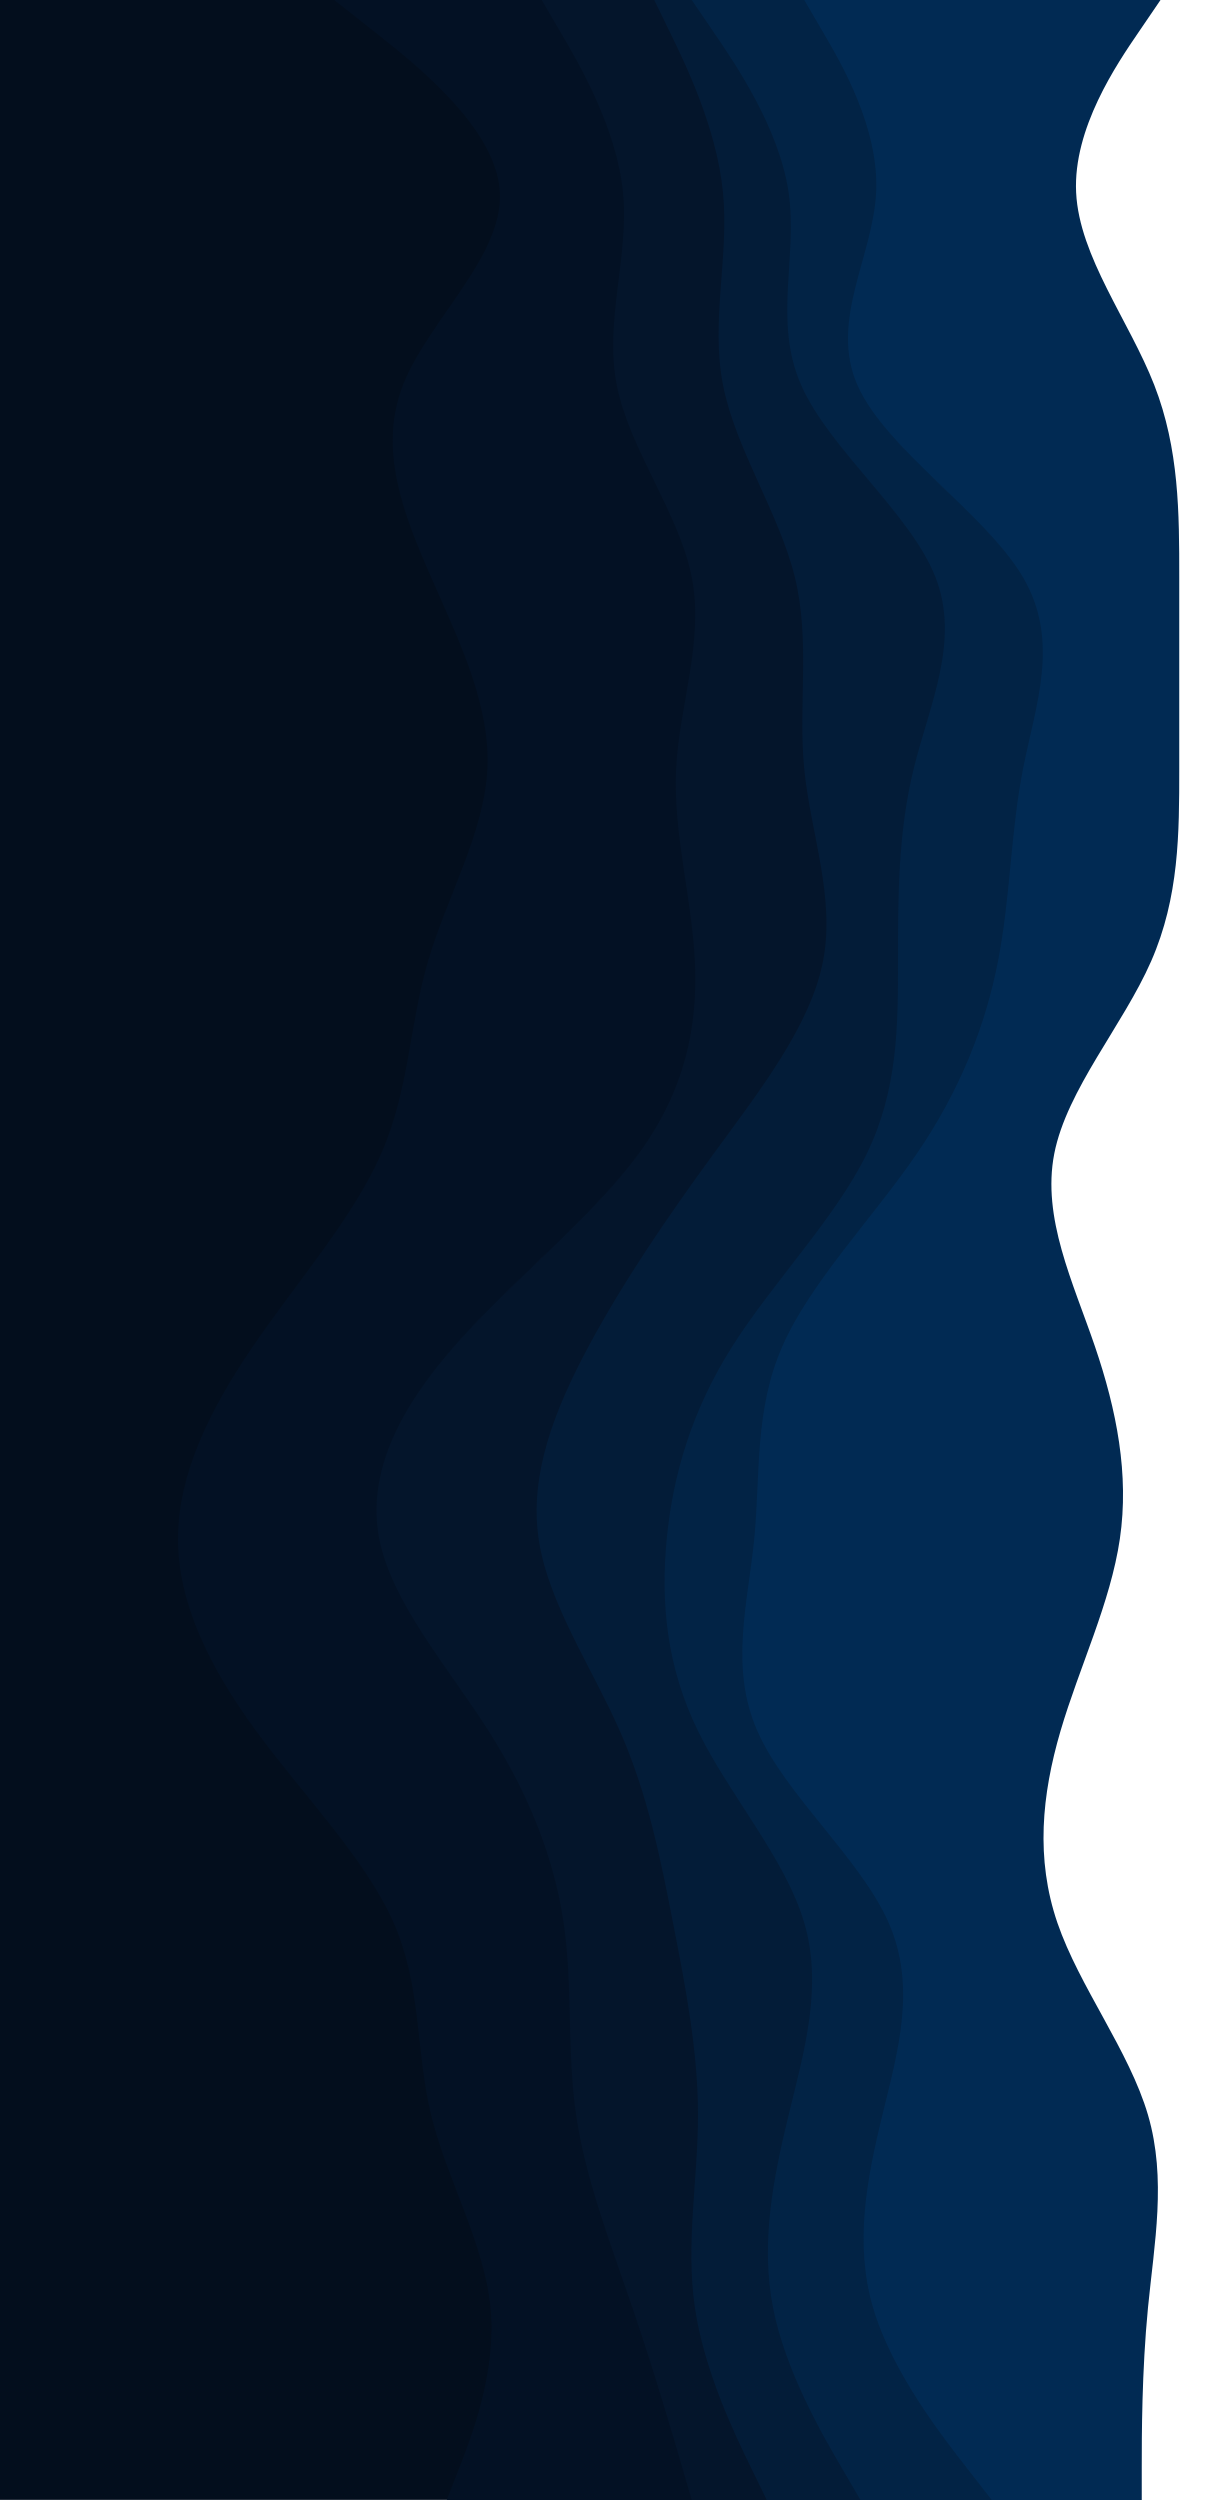
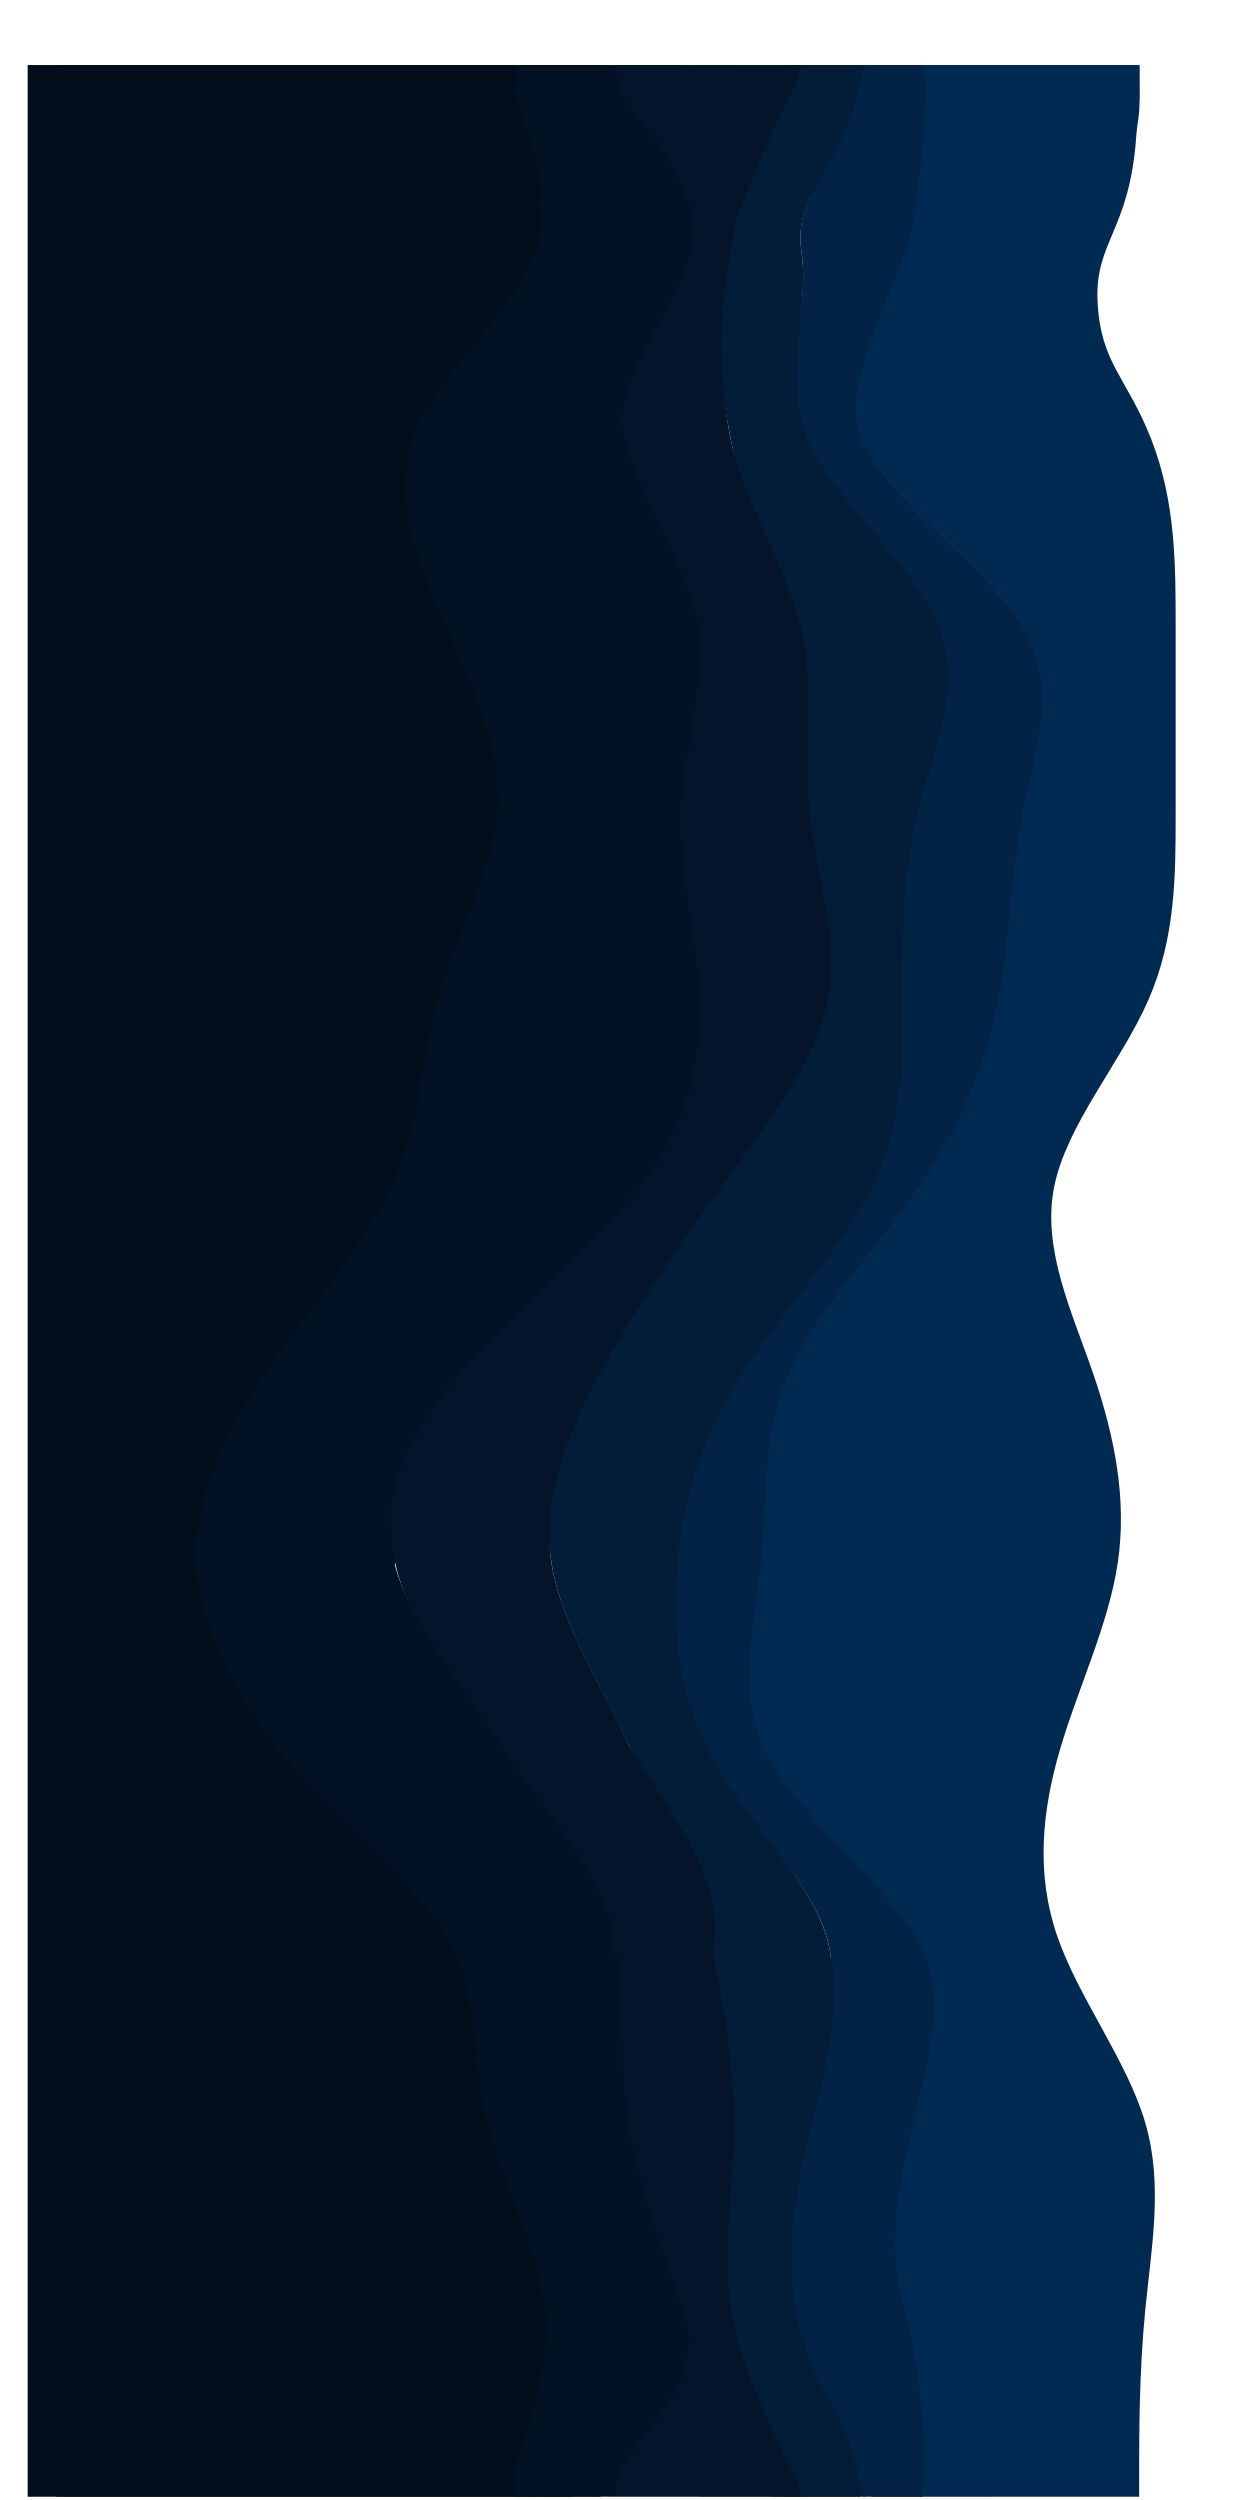
- <svg xmlns="http://www.w3.org/2000/svg" version="1.1" id="visual" x="0px" y="0px" viewBox="0 0 974.8 2000" style="enable-background:new 0 0 974.8 2000;" xml:space="preserve">
-   <style type="text/css">
- 	.st0{fill:#030E1D;}
- 	.st1{fill:#012A53;}
- 	.st2{fill:#022345;}
- 	.st3{fill:#031C38;}
- 	.st4{fill:#04152B;}
- 	.st5{fill:#031124;}
- </style>
-   <path class="st0" d="M0,2000v-25.7c0-25.6,0-77,0-128.3s0-102.7,0-154s0-102.7,0-153.8c0-51.2,0-102.2,0-153.4  c0-51.1,0-102.5,0-153.8s0-102.7,0-154s0-102.7,0-154s0-102.7,0-154s0-102.7,0-153.8C0,564,0,513,0,461.8C0,410.7,0,359.3,0,308  s0-102.7,0-154S0,51.3,0,25.7V0h465l10,25.7c10,25.6,30,77-15,128.3s17.1,138.1-37.9,189.4s52.6,53.9,57.6,105  c5,51.2-83,138.5-30.5,189.7c52.5,51.1-34.2,79.5-16.7,130.8s-42.5,102.7-80,154s-52.5,102.7-50,154s22.5,102.7,0,154  s1.9,115.1,4.4,166.2c2.5,51.2-16.9,89.8,20.6,141c37.5,51.1,99.2,109.2,74.2,160.5s11.2,101.2,23.7,152.5s-55.5,97.5-15.5,123.1  l40,25.7H0V2000z" />
-   <path class="st1" d="M792.4,2000l-20-25.7c-20-25.6-60-77-75-128.3s-5-102.7,7.5-154s27.5-102.7,5-153.8  c-22.5-51.2-82.5-102.2-105-153.4c-22.5-51.1-7.5-102.5-2.5-153.8s0-102.7,22.5-154s72.5-102.7,107.5-154s55-102.7,65-154  s10-102.7,20-153.8c10-51.2,30-102.2,0-153.4c-30-51.1-110-102.5-132.5-153.8s12.5-102.7,15-154S672.4,51.3,657.4,25.7L642.4,0h286  l-17.5,25.7c-17.5,25.6-52.5,77-50,128.3s42.5,102.7,62.5,154s20,102.7,20,153.8c0,51.2,0,102.2,0,153.4c0,51.1,0,102.5-22.5,153.8  s-67.5,102.7-77.5,154s15,102.7,32.5,154s27.5,102.7,20,154s-32.5,102.7-47.5,153.8c-15,51.2-20,102.2-2.5,153.4  c17.5,51.1,57.5,102.5,72.5,153.8s5,102.7,0,154s-5,102.7-5,128.3v25.7L792.4,2000L792.4,2000z" />
-   <path class="st2" d="M687.4,2000l-15-25.7c-15-25.6-45-77-55-128.3s0-102.7,12.5-154s27.5-102.7,12.5-153.8  c-15-51.2-60-102.2-85-153.4c-25-51.1-30-102.5-25-153.8s20-102.7,52.5-154s82.5-102.7,107.5-154s25-102.7,25-154  s0-102.7,12.5-153.8c12.5-51.2,37.5-102.2,17.5-153.4c-20-51.1-85-102.5-107.5-153.8s-2.5-102.7-10-154s-42.5-102.7-60-128.3  L552.4,0h91l15,25.7c15,25.6,45,77,42.5,128.3s-37.5,102.7-15,154s102.5,102.7,132.5,153.8c30,51.2,10,102.2,0,153.4  c-10,51.1-10,102.5-20,153.8s-30,102.7-65,154s-85,102.7-107.5,154s-17.5,102.7-22.5,154s-20,102.7,2.5,153.8  c22.5,51.2,82.5,102.2,105,153.4c22.5,51.1,7.5,102.5-5,153.8s-22.5,102.7-7.5,154s55,102.7,75,128.3l20,25.7L687.4,2000L687.4,2000  z" />
-   <path class="st3" d="M612.4,2000l-12.5-25.7c-12.5-25.6-37.5-77-45-128.3s2.5-102.7,2.5-154s-10-102.7-20-153.8  c-10-51.2-20-102.2-42.5-153.4c-22.5-51.1-57.5-102.5-65-153.8s12.5-102.7,40-154s62.5-102.7,100-154s77.5-102.7,87.5-154  s-10-102.7-15-153.8c-5-51.2,5-102.2-7.5-153.4c-12.5-51.1-47.5-102.5-57.5-153.8s5-102.7,0-154s-30-102.7-42.5-128.3L522.4,0h31  l17.5,25.7c17.5,25.6,52.5,77,60,128.3s-12.5,102.7,10,154s87.5,102.7,107.5,153.8c20,51.2-5,102.2-17.5,153.4  c-12.5,51.1-12.5,102.5-12.5,153.8s0,102.7-25,154s-75,102.7-107.5,154s-47.5,102.7-52.5,154s0,102.7,25,153.8  c25,51.2,70,102.2,85,153.4c15,51.1,0,102.5-12.5,153.8s-22.5,102.7-12.5,154s40,102.7,55,128.3l15,25.7L612.4,2000L612.4,2000z" />
-   <path class="st4" d="M552.4,2000l-7.5-25.7c-7.5-25.6-22.5-77-40-128.3s-37.5-102.7-45-154s-2.5-102.7-10-153.8  c-7.5-51.2-27.5-102.2-60-153.4c-32.5-51.1-77.5-102.5-87.5-153.8s15-102.7,60-154s110-102.7,147.5-154s47.5-102.7,45-154  s-17.5-102.7-15-153.8c2.5-51.2,22.5-102.2,12.5-153.4c-10-51.1-50-102.5-60-153.8s10-102.7,5-154s-35-102.7-50-128.3L432.4,0h91  l12.5,25.7c12.5,25.6,37.5,77,42.5,128.3s-10,102.7,0,154s45,102.7,57.5,153.8c12.5,51.2,2.5,102.2,7.5,153.4  c5,51.1,25,102.5,15,153.8s-50,102.7-87.5,154s-72.5,102.7-100,154s-47.5,102.7-40,154s42.5,102.7,65,153.8  c22.5,51.2,32.5,102.2,42.5,153.4c10,51.1,20,102.5,20,153.8s-10,102.7-2.5,154s32.5,102.7,45,128.3l12.5,25.7L552.4,2000  L552.4,2000z" />
-   <path class="st5" d="M357.4,2000l10-25.7c10-25.6,30-77,25-128.3s-35-102.7-47.5-154s-7.5-102.7-30-153.8  c-22.5-51.2-72.5-102.2-110-153.4c-37.5-51.1-62.5-102.5-62.5-153.8s25-102.7,60-154s80-102.7,102.5-154s22.5-102.7,37.5-154  s45-102.7,47.5-153.8c2.5-51.2-22.5-102.2-45-153.4c-22.5-51.1-42.5-102.5-22.5-153.8s80-102.7,77.5-154s-67.5-102.7-100-128.3  L267.4,0h166l15,25.7c15,25.6,45,77,50,128.3s-15,102.7-5,154s50,102.7,60,153.8c10,51.2-10,102.2-12.5,153.4  c-2.5,51.1,12.5,102.5,15,153.8s-7.5,102.7-45,154s-102.5,102.7-147.5,154s-70,102.7-60,154s55,102.7,87.5,153.8  c32.5,51.2,52.5,102.2,60,153.4c7.5,51.1,2.5,102.5,10,153.8s27.5,102.7,45,154s32.5,102.7,40,128.3l7.5,25.7L357.4,2000L357.4,2000  z" />
+ <svg xmlns="http://www.w3.org/2000/svg" id="visual" viewBox="0 0 1014.57 2055.58">
+   <defs>
+     <style>
+       .cls-1 {
+         fill: none;
+       }
+ 
+       .cls-2 {
+         clip-path: url(#clippath);
+       }
+ 
+       .cls-3 {
+         fill: #031c38;
+       }
+ 
+       .cls-4 {
+         fill: #030e1d;
+       }
+ 
+       .cls-5 {
+         fill: #031124;
+       }
+ 
+       .cls-6 {
+         fill: #022345;
+       }
+ 
+       .cls-7 {
+         fill: #012a53;
+       }
+ 
+       .cls-8 {
+         fill: #04152b;
+       }
+ 
+       .cls-9 {
+         clip-path: url(#clippath-1);
+       }
+ 
+       .cls-10 {
+         clip-path: url(#clippath-3);
+       }
+ 
+       .cls-11 {
+         clip-path: url(#clippath-2);
+       }
+     </style>
+     <clipPath id="clippath">
+       <rect class="cls-1" x="22.76" y="53.57" width="965.59" height="1999.31" />
+     </clipPath>
+     <clipPath id="clippath-1">
+       <rect class="cls-1" x="46.58" y="1609.49" width="967.65" height="443.4" transform="translate(1060.81 3662.37) rotate(-180)" />
+     </clipPath>
+     <clipPath id="clippath-2">
+       <rect class="cls-1" width="974.54" height="161.05" />
+     </clipPath>
+     <clipPath id="clippath-3">
+       <rect class="cls-1" x="46.92" y="53.33" width="967.65" height="443.4" transform="translate(1061.48 550.05) rotate(180)" />
+     </clipPath>
+   </defs>
+   <g class="cls-2">
+     <path class="cls-4" d="M22.76,2053.27v.1s0-25.7,0-25.7c0-25.6,0-77,0-128.3,0-51.3,0-102.7,0-154,0-51.3,0-102.7,0-153.8,0-51.2,0-102.2,0-153.4,0-51.1,0-102.5,0-153.8s0-102.7,0-154,0-102.7,0-154,0-102.7,0-154,0-102.7,0-153.8v-153.4c0-51.1,0-102.5,0-153.8s0-102.7,0-154,0-102.7,0-128.3v-25.7H487.76s10,25.7,10,25.7c10,25.6,30,77-15,128.3-45,51.3,17.1,138.1-37.9,189.4s52.6,53.9,57.6,105c5,51.2-83,138.5-30.5,189.7,52.5,51.1-34.2,79.5-16.7,130.8,17.5,51.3-42.5,102.7-80,154-37.5,51.3-52.5,102.7-50,154,2.5,51.3,22.5,102.7,0,154-22.5,51.3,1.9,115.1,4.4,166.2,2.5,51.2,4.93,74.82,42.43,126.02,37.5,51.1,77.37,124.18,52.37,175.48-25,51.3,11.2,101.2,23.7,152.5,12.5,51.3-55.5,97.5-15.5,123.1l40,25.7H22.76s0,0,0,0Z" />
+     <path class="cls-7" d="M815.68,2053.37l-20-25.7c-20-25.6-60-77-75-128.3-15-51.3-5-102.7,7.5-154,12.5-51.3,27.5-102.7,5-153.8-22.5-51.2-82.5-102.2-105-153.4-22.5-51.1-7.5-102.5-2.5-153.8,5-51.3,0-102.7,22.5-154,22.5-51.3,72.5-102.7,107.5-154,35-51.3,55-102.7,65-154s10-102.7,20-153.8c10-51.2,30-102.2,0-153.4-30-51.1-110-102.5-132.5-153.8-22.5-51.3,12.5-102.7,15-154,1.28-26.23,1.64-41.34,2.2-54.21,1.02-23.37,7-46.25,17.52-67.14l16.22-32.45h177.55s.23,31.15,.23,31.15c.03,4.62-.34,9.24-1.05,13.8-.79,5.05-1.33,9.6-1.58,13.31-5.31,77.9-34.22,86.69-31.82,136.07,2.5,51.3,24.21,62.17,44.21,113.47,20,51.3,20,102.7,20,153.8,0,51.2,0,102.2,0,153.4,0,51.1,0,102.5-22.5,153.8-22.5,51.3-67.5,102.7-77.5,154-10,51.3,15,102.7,32.5,154s27.5,102.7,20,154c-7.5,51.3-32.5,102.7-47.5,153.8-15,51.2-20,102.2-2.5,153.4,17.5,51.1,57.5,102.5,72.5,153.8,15,51.3,5,102.7,0,154-5,51.3-5,102.7-5,128.3v25.7h-121Z" />
+     <path class="cls-6" d="M710.16,2053.37l-15-25.7c-15-25.6-45-77-55-128.3-10-51.3,0-102.7,12.5-154,12.5-51.3,42.08-101.52,27.08-152.62-15-51.2-74.58-103.38-99.58-154.58-25-51.1-30-102.5-25-153.8,5-51.3,20-102.7,52.5-154,32.5-51.3,82.5-102.7,107.5-154,25-51.3,25-102.7,25-154s0-102.7,12.5-153.8c12.5-51.2,37.5-102.2,17.5-153.4-20-51.1-85-102.5-107.5-153.8-22.5-51.3,3.79-103.29-3.71-154.59s35.36-64.15,33.89-115.09l9.94-38.12h56.35s-16.22,32.45-16.22,32.45c-20.95,66.03,12.85,31.44,10.35,82.74s-67.09,141.31-44.59,192.62,102.5,102.7,132.5,153.8c30,51.2,10,102.2,0,153.4-10,51.1-10,102.5-20,153.8-10,51.3-30,102.7-65,154-35,51.3-85,102.7-107.5,154-22.5,51.3-17.5,102.7-22.5,154s-20,102.7,2.5,153.8c22.5,51.2,111.26,120.11,133.76,171.31,22.5,51.1-21.26,84.59-33.76,135.89-12.5,51.3-22.5,102.7-7.5,154,15,51.3,55,102.7,75,128.3l20,25.7h-106Z" />
+     <path class="cls-3" d="M635.92,2053.58l-12.5-25.7c-12.5-25.6-37.5-77-45-128.3-7.5-51.3,2.5-102.7,2.5-154,0-51.3,12.67-103.11,2.67-154.21-10-51.2-42.67-101.79-65.17-152.99-22.5-51.1-57.5-102.5-65-153.8-7.5-51.3-16.35-90.84,11.15-142.14s76.98-117.72,114.48-169.02,62.92-98.45,72.92-149.75,2.14-102.17-2.86-153.27c-5-51.2,.12-99.21-12.38-150.41-12.5-51.1-25.81-107.12-35.81-158.42-10-51.3-9.59-65.82-10.34-160.36-.41-51.54,50.47-120.4,56.22-147.44l11.71-.2,44.37-.06-9.27,38.39c3.52,47.12-42.15,63.59-34.65,114.89,7.5,51.3-17.03,103.49,5.47,154.79s87.5,102.7,107.5,153.8c20,51.2-5,102.2-17.5,153.4-12.5,51.1-12.5,102.5-12.5,153.8s0,102.7-25,154-75,102.7-107.5,154c-32.5,51.3-47.5,102.7-52.5,154-5,51.3,0,102.7,25,153.8,25,51.2,82.84,103.38,97.84,154.58,15,51.1-12.84,101.32-25.34,152.62-12.5,51.3-22.5,102.7-12.5,154,10,51.3,40,102.7,55,128.3l15,25.7h-76Z" />
+     <path class="cls-8" d="M574.68,2052.59l-7.5-25.7c-7.5-25.6-22.5-77-40-128.3s-37.5-102.7-45-154-2.5-102.7-10-153.8c-7.5-51.2-27.5-102.2-60-153.4-32.5-51.1-77.5-102.5-87.5-153.8-10-51.3-1.05-137.38,43.95-188.68,45-51.3,104.8-99.65,142.3-150.95,37.5-51.3,34.62-57.61,32.12-108.91-2.5-51.3-11.42-120.62-8.92-171.72,2.5-51.2,29.3-92.13,19.3-143.33-10-51.1-49.63-112.11-59.63-163.41s77.72-121.47,72.72-172.77c-4.17-42.75-7.98-44.14-26.99-68.13-14.14-17.84-36.55-41.92-34.77-54.38l.39-7.73,152.83,.34-1.43,17.61c-51.5,131.84-41.59,57.62-55.86,135.07-9.34,50.69-10,102.7,0,154,10,51.3,45,102.7,57.5,153.8,12.5,51.2,2.5,102.2,7.5,153.4,5,51.1,25,102.5,15,153.8-10,51.3-50,102.7-87.5,154-37.5,51.3-72.5,102.7-100,154s-47.5,102.7-40,154c7.5,51.3,42.5,102.7,65,153.8,28.94,46.93,75.26,103.67,69.17,157.34-.88,7.79-.98,15.66,0,23.44,5.65,44.8-6.68,79.4-6.68,126.42,0,51.3-10,102.7-2.5,154,7.5,51.3,32.5,102.7,45,128.3l12.5,25.7h-61Z" />
+     <path class="cls-5" d="M376.7,2047.28l10-25.7c10-25.6,30-77,25-128.3-5-51.3-35-102.7-47.5-154-12.5-51.3,33.06-82.83,10.56-133.93-22.5-51.2-113.06-122.07-150.56-173.27-37.5-51.1-62.5-102.5-62.5-153.8s25-102.7,60-154,80-102.7,102.5-154c22.5-51.3,22.5-102.7,37.5-154,15-51.3,45-102.7,47.5-153.8,2.5-51.2-22.5-102.2-45-153.4-22.5-51.1-42.5-102.5-22.5-153.8s102.05-117.53,104.15-168.85c2.65-64.69-42.28-75.62-48.72-133.59h0l67.35,.74c7.66,.03,32.07-.02,37.82,0l-1.36,10.23c.23,1.93,3.48,17.74,4.41,19.45,14.66,26.86,50.36,34.18,63.62,96.08,10.8,50.4-66.27,124.65-56.27,175.95,10,51.3,50,102.7,60,153.8,10,51.2-10,102.2-12.5,153.4-2.5,51.1,12.5,102.5,15,153.8s-7.5,102.7-45,154c-37.5,51.3-102.5,102.7-147.5,154-45,51.3-70,102.7-60,154,10,51.3,55,102.7,87.5,153.8,32.5,51.2,86.59,108.57,94.09,159.77,7.5,51.1-31.59,96.13-24.09,147.43,7.5,51.3,27.5,102.7,45,154,17.5,51.3,32.5,102.7,40,128.3l1.82,6.25c2.84,9.73-4.46,19.45-14.59,19.45h-175.73Z" />
+     <g class="cls-9">
+       <path class="cls-4" d="M45.12,2053.3v.1s0-25.7,0-25.7c0-25.6,0-77,0-128.3s0-102.7,0-154c0-51.3,0-102.7,0-153.8,0-51.2,0-102.2,0-153.4,0-51.1,0-102.5,0-153.8,0-51.3,0-102.7,0-154,0-51.3,0-102.7,0-154,0-51.3,0-102.7,0-154,0-51.3,0-102.7,0-153.8,0-51.2,0-102.2,0-153.4,0-51.1,0-102.5,0-153.8s0-102.7,0-154c0-51.3,0-102.7,0-128.3v-25.7H510.12s10,25.7,10,25.7c10,25.6,30,77-15,128.3-45,51.3,17.1,138.1-37.9,189.4-55,51.3,52.6,53.9,57.6,105,5,51.2-83,138.5-30.5,189.7,52.5,51.1-34.2,79.5-16.7,130.8s-42.5,102.7-80,154c-37.5,51.3-52.5,102.7-50,154s22.5,102.7,0,154,1.9,115.1,4.4,166.2c2.5,51.2-16.9,89.8,20.6,141,37.5,51.1,99.2,109.2,74.2,160.5-25,51.3,11.2,101.2,23.7,152.5s-55.5,97.5-15.5,123.1l40,25.7H45.12s0,0,0,0Z" />
+       <path class="cls-7" d="M728.84,2052.28l-9.95-33.1c-20-25.6,8.87-69.79-6.13-121.09s-5-102.7,7.5-154,27.5-102.7,5-153.8c-22.5-51.2-82.5-102.2-105-153.4-22.5-51.1-7.5-102.5-2.5-153.8,5-51.3,0-102.7,22.5-154,22.5-51.3,72.5-102.7,107.5-154s55-102.7,65-154c10-51.3,10-102.7,20-153.8,10-51.2,30-102.2,0-153.4-30-51.1-110-102.5-132.5-153.8-22.5-51.3,12.5-102.7,15-154s-27.5-102.7-42.5-128.3l-15-25.7h286s-17.5,25.7-17.5,25.7c-17.5,25.6-52.5,77-50,128.3,2.5,51.3,42.5,102.7,62.5,154,20,51.3,20,102.7,20,153.8,0,51.2,0,102.2,0,153.4,0,51.1,0,102.5-22.5,153.8-22.5,51.3-67.5,102.7-77.5,154s15,102.7,32.5,154c17.5,51.3,27.5,102.7,20,154-7.5,51.3-32.5,102.7-47.5,153.8-15,51.2-20,102.2-2.5,153.4,17.5,51.1,57.5,102.5,72.5,153.8s5,102.7,0,154c-5,51.3-15.01,105.36-15.01,130.96l-.32,23.04-189.58,.19h0Z" />
+       <path class="cls-6" d="M716.66,2053.29h0c.55-16.36-3.39-32.55-11.35-46.86-15.45-27.8-35.07-67.45-42.79-107.03-10-51.3,0-102.7,12.5-154,12.5-51.3,27.5-102.7,12.5-153.8-15-51.2-60-102.2-85-153.4-25-51.1-30-102.5-25-153.8,5-51.3,20-102.7,52.5-154,32.5-51.3,82.5-102.7,107.5-154s25-102.7,25-154c0-51.3,0-102.7,12.5-153.8,12.5-51.2,37.5-102.2,17.5-153.4-20-51.1-85-102.5-107.5-153.8s-2.5-102.7-10-154-42.5-102.7-60-128.3l-17.5-25.7h91s15,25.7,15,25.7c15,25.6,45,77,42.5,128.3s-37.5,102.7-15,154c22.5,51.3,102.5,102.7,132.5,153.8,30,51.2,10,102.2,0,153.4-10,51.1-10,102.5-20,153.8s-30,102.7-65,154-85,102.7-107.5,154c-22.5,51.3-17.5,102.7-22.5,154-5,51.3-20,102.7,2.5,153.8,22.5,51.2,82.5,102.2,105,153.4,22.5,51.1,7.5,102.5-5,153.8-12.5,51.3-22.5,102.7-7.5,154s19.92,134.95,15.09,154.19h0l-41.95-.3h0Z" />
+       <path class="cls-3" d="M648.57,2055.4l-12.5-25.7c-12.5-25.6-37.5-77-45-128.3-7.5-51.3,2.5-102.7,2.5-154,0-51.3-10-102.7-20-153.8-10-51.2-20-102.2-42.5-153.4-22.5-51.1-57.5-102.5-65-153.8s12.5-102.7,40-154c27.5-51.3,62.5-102.7,100-154,37.5-51.3,77.5-102.7,87.5-154,10-51.3-10-102.7-15-153.8-5-51.2,5-102.2-7.5-153.4-12.5-51.1-47.5-102.5-57.5-153.8-10-51.3,5-102.7,0-154s-30-102.7-42.5-128.3l-12.04-24.75c-.21-.44,.11-.95,.59-.95h29.6c.22,0,.42,.11,.54,.29l17.3,25.41c17.5,25.6,52.5,77,60,128.3,7.5,51.3-12.5,102.7,10,154,22.5,51.3,87.5,102.7,107.5,153.8,20,51.2-5,102.2-17.5,153.4-12.5,51.1-12.5,102.5-12.5,153.8s0,102.7-25,154c-25,51.3-75,102.7-107.5,154s-47.5,102.7-52.5,154c-5,51.3,0,102.7,25,153.8,25,51.2,70,102.2,85,153.4,15,51.1,0,102.5-12.5,153.8-12.5,51.3-22.5,102.7-12.5,154,5.66,29.04,15.08,50.2,24.9,67.73,13.71,24.46,23.65,45.52,27.51,73.07,.43,3.1,.38,10.09-.03,13.2h0c.04,.39-.34,0-.74,0h-57.64Z" />
+       <path class="cls-8" d="M505.61,2053.37h0c-7.5-25.6,61.88-102.9,44.38-154.2s-37.5-102.7-45-154c-7.5-51.3-2.5-102.7-10-153.8-7.5-51.2-27.5-102.2-60-153.4-32.5-51.1-77.5-102.5-87.5-153.8-10-51.3,15-102.7,60-154,45-51.3,110-102.7,147.5-154s47.5-102.7,45-154c-2.5-51.3-17.5-102.7-15-153.8,2.5-51.2,22.5-102.2,12.5-153.4-10-51.1-50-102.5-60-153.8-10-51.3,10-102.7,5-154s-35-102.7-50-128.3l-15-25.7h91s12.5,25.7,12.5,25.7c12.5,25.6,37.5,77,42.5,128.3s-10,102.7,0,154,45,102.7,57.5,153.8c12.5,51.2,2.5,102.2,7.5,153.4,5,51.1,25,102.5,15,153.8-10,51.3-50,102.7-87.5,154s-72.5,102.7-100,154c-27.5,51.3-47.5,102.7-40,154,7.5,51.3,42.5,102.7,65,153.8,22.5,51.2,32.5,102.2,42.5,153.4,10,51.1,20,102.5,20,153.8s-10,102.7-2.5,154c7.11,48.64,39.47,110.36,53.46,138.45,1.4,2.82,2.38,5.81,2.91,8.92l1.13,6.63h-123.78s-29.1,.2-29.1,.2Z" />
+       <path class="cls-5" d="M423.86,2052.9l-.2-7.16c-.33-11.8,1.6-23.54,5.65-34.62,10.22-27.92,22.93-70.06,18.83-112.12-5-51.3-35-102.7-47.5-154s-7.5-102.7-30-153.8c-22.5-51.2-72.5-102.2-110-153.4-37.5-51.1-62.5-102.5-62.5-153.8,0-51.3,25-102.7,60-154,35-51.3,80-102.7,102.5-154,22.5-51.3,22.5-102.7,37.5-154,15-51.3,45-102.7,47.5-153.8,2.5-51.2-22.5-102.2-45-153.4-22.5-51.1-42.5-102.5-22.5-153.8s80-102.7,77.5-154-67.5-102.7-100-128.3l-32.5-25.7h166s15,25.7,15,25.7c15,25.6,45,77,50,128.3s-15,102.7-5,154c10,51.3,50,102.7,60,153.8,10,51.2-10,102.2-12.5,153.4-2.5,51.1,12.5,102.5,15,153.8s-7.5,102.7-45,154c-37.5,51.3-102.5,102.7-147.5,154-45,51.3-70,102.7-60,154,10,51.3,55,102.7,87.5,153.8,32.5,51.2,52.5,102.2,60,153.4,7.5,51.1,2.5,102.5,10,153.8,7.5,51.3,27.5,102.7,45,154,15.36,45.04-10.45,76.7-39.99,114.23-7.9,10.04-15.04,21.82-15.38,34.48-.02,.71-.07,1.43-.17,2.13l-.46,3.05-56.16-.24-25.63,.24Z" />
+     </g>
+     <g class="cls-11">
+       <path class="cls-4" d="M23.1,52.94H473s-40,25.7-40,25.7c-40,25.6,28,71.8,15.5,123.1-12.5,51.3-48.7,101.2-23.7,152.5,25,51.3-14.87,124.38-52.37,175.48-37.5,51.2-39.93,74.82-42.43,126.02-2.5,51.1-26.9,114.9-4.4,166.2,22.5,51.3,2.5,102.7,0,154-2.5,51.3,12.5,102.7,50,154,37.5,51.3,97.5,102.7,80,154-17.5,51.3,69.2,79.7,16.7,130.8-52.5,51.2,35.5,138.5,30.5,189.7-5,51.1-112.6,53.7-57.6,105,55,51.3-7.1,138.1,37.9,189.4,45,51.3,25,102.7,15,128.3l-10,25.7H23.1s0-25.7,0-25.7c0-25.6,0-77,0-128.3s0-102.7,0-154,0-102.7,0-153.8v-153.4c0-51.1,0-102.5,0-153.8s0-102.7,0-154,0-102.7,0-154,0-102.7,0-154,0-102.7,0-153.8c0-51.2,0-102.2,0-153.4,0-51.1,0-102.5,0-153.8,0-51.3,0-102.7,0-154,0-51.3,0-102.7,0-128.3v-25.7s0,.1,0,.1h0Z" />
+       <path class="cls-7" d="M816.02,52.84h121s0,25.7,0,25.7c0,25.6-24.13,91.78-19.13,143.08,5,51.3,39.13,87.92,24.13,139.22-15,51.3-55,102.7-72.5,153.8-17.5,51.2-12.5,102.2,2.5,153.4,15,51.1,40,102.5,47.5,153.8,7.5,51.3-2.5,102.7-20,154s-42.5,102.7-32.5,154c10,51.3,55,102.7,77.5,154,22.5,51.3,22.5,102.7,22.5,153.8,0,51.2,0,102.2,0,153.4,0,51.1,0,102.5-20,153.8-20,51.3-41.71,62.17-44.21,113.47-2.41,49.38,26.5,58.16,31.82,136.07,.25,3.72,.79,8.27,1.58,13.31,.72,4.57,1.09,9.18,1.05,13.8l-.23,31.15h-177.55s-16.22-32.45-16.22-32.45c-10.52-20.89-16.5-43.77-17.52-67.14-.56-12.87-.93-27.98-2.2-54.21-2.5-51.3-37.5-102.7-15-154s102.5-102.7,132.5-153.8c30-51.2,10-102.2,0-153.4-10-51.1-10-102.5-20-153.8s-30-102.7-65-154c-35-51.3-85-102.7-107.5-154-22.5-51.3-17.5-102.7-22.5-154-5-51.3-20-102.7,2.5-153.8,22.5-51.2,82.5-102.2,105-153.4,22.5-51.1,7.5-102.5-5-153.8-12.5-51.3-22.5-102.7-7.5-154,15-51.3,55-102.7,75-128.3l20-25.7h0Z" />
+       <path class="cls-6" d="M710.5,52.84h106s-20,25.7-20,25.7c-20,25.6-60,77-75,128.3-15,51.3-5,102.7,7.5,154,12.5,51.3,56.26,84.79,33.76,135.89-22.5,51.2-111.26,120.11-133.76,171.31-22.5,51.1-7.5,102.5-2.5,153.8s0,102.7,22.5,154c22.5,51.3,72.5,102.7,107.5,154,35,51.3,55,102.7,65,154,10,51.3,10,102.7,20,153.8,10,51.2,30,102.2,0,153.4-30,51.1-110,102.5-132.5,153.8s12.5,102.7,15,154-1.71,55.32,19.25,121.35l16.22,32.45h-56.35s-9.94-38.12-9.94-38.12c1.47-50.94-47.69-64.38-40.19-115.68,7.5-51.3-12.5-102.7,10-154,22.5-51.3,87.5-102.7,107.5-153.8,20-51.2-5-102.2-17.5-153.4-12.5-51.1-12.5-102.5-12.5-153.8s0-102.7-25-154-75-102.7-107.5-154c-32.5-51.3-47.5-102.7-52.5-154-5-51.3,0-102.7,25-153.8,25-51.2,84.58-103.38,99.58-154.58,15-51.1-14.58-101.32-27.08-152.62-12.5-51.3-22.5-102.7-12.5-154,10-51.3,40-102.7,55-128.3l15-25.7h0Z" />
+       <path class="cls-3" d="M636.26,52.63h76s-15,25.7-15,25.7c-15,25.6-45,77-55,128.3-10,51.3,0,102.7,12.5,154,12.5,51.3,40.34,101.52,25.34,152.62-15,51.2-72.84,103.38-97.84,154.58-25,51.1-30,102.5-25,153.8,5,51.3,20,102.7,52.5,154,32.5,51.3,82.5,102.7,107.5,154s25,102.7,25,154,0,102.7,12.5,153.8c12.5,51.2,37.5,102.2,17.5,153.4-20,51.1-85,102.5-107.5,153.8-22.5,51.3-2.5,102.7-10,154s42.71,68.56,39.19,115.68l9.27,38.39-44.37-.06-11.71-.2c-5.75-27.04-56.63-95.9-56.22-147.44,.74-94.54,.34-109.06,10.34-160.36s45-102.7,57.5-153.8c12.5-51.2,2.5-102.2,7.5-153.4,5-51.1,25-102.5,15-153.8-10-51.3-64.38-99.54-101.88-150.84-37.5-51.3-86.98-117.72-114.48-169.02s-18.65-90.84-11.15-142.14c7.5-51.3,42.5-102.7,65-153.8,22.5-51.2,55.17-101.79,65.17-152.99,10-51.1-2.67-102.91-2.67-154.21,0-51.3-10-102.7-2.5-154,7.5-51.3,32.5-102.7,45-128.3l12.5-25.7h0Z" />
+       <path class="cls-8" d="M575.02,53.62h61s-12.5,25.7-12.5,25.7c-12.5,25.6-37.5,77-45,128.3-7.5,51.3,2.5,102.7,2.5,154,0,47.03,12.32,81.62,6.68,126.42-.98,7.78-.89,15.65,0,23.44,6.09,53.67-40.23,110.41-69.17,157.34-22.5,51.1-57.5,102.5-65,153.8-7.5,51.3,12.5,102.7,40,154s62.5,102.7,100,154c37.5,51.3,77.5,102.7,87.5,154,10,51.3-10,102.7-15,153.8-5,51.2,5,102.2-7.5,153.4-12.5,51.1-47.5,102.5-57.5,153.8s5,102.7,0,154,57.92,76.18,55.86,135.07l1.43,17.61-152.83,.34-.39-7.73c-1.77-12.46-.71-19.87,1.92-34.27,5.5-30.1,8.86-68.27,13.02-111.02,5-51.3-15-102.7-5-154s50-102.7,60-153.8c10-51.2-10-102.2-12.5-153.4-2.5-51.1,12.5-102.5,15-153.8,2.5-51.3-7.5-102.7-45-154-37.5-51.3-102.5-102.7-147.5-154-45-51.3-70-102.7-60-154,10-51.3,55-102.7,87.5-153.8,32.5-51.2,52.5-102.2,60-153.4,7.5-51.1,2.5-102.5,10-153.8s27.5-102.7,45-154,32.5-102.7,40-128.3l7.5-25.7h0Z" />
+       <path class="cls-5" d="M380.5,52.84h175.73c10.13,0,17.43,9.73,14.59,19.45l-1.82,6.25c-7.5,25.6-22.5,77-40,128.3-17.5,51.3-37.5,102.7-45,154-7.5,51.3,31.59,96.33,24.09,147.43-7.5,51.2-61.59,108.57-94.09,159.77-32.5,51.1-77.5,102.5-87.5,153.8-10,51.3,15,102.7,60,154,45,51.3,110,102.7,147.5,154s47.5,102.7,45,154-17.5,102.7-15,153.8c2.5,51.2,22.5,102.2,12.5,153.4-10,51.1-50,102.5-60,153.8-10,51.3,10,102.7,5,154-4.84,49.69,2.32,91.17-12.34,118.03-.93,1.71-4.18,17.51-4.41,19.45l1.21,16.32c-5.75,.02-29.57-.22-37.24-.18l-68.37-.06h0c6.44-57.98,20.16-102.26,22.66-153.56s-57.5-102.7-77.5-154,0-102.7,22.5-153.8c22.5-51.2,47.5-102.2,45-153.4-2.5-51.1-32.5-102.5-47.5-153.8-15-51.3-15-102.7-37.5-154-22.5-51.3-67.5-102.7-102.5-154s-60-102.7-60-154,25-102.7,62.5-153.8c37.5-51.2,128.06-122.07,150.56-173.27,22.5-51.1-23.06-82.63-10.56-133.93,12.5-51.3,42.5-102.7,47.5-154,5-51.3-15-102.7-25-128.3l-10-25.7h0Z" />
+       <g class="cls-10">
+         <path class="cls-4" d="M45.46,52.91H495.36s-40,25.7-40,25.7c-40,25.6,28,71.8,15.5,123.1s-48.7,101.2-23.7,152.5c25,51.3-36.7,109.4-74.2,160.5-37.5,51.2-18.1,89.8-20.6,141-2.5,51.1-26.9,114.9-4.4,166.2s2.5,102.7,0,154,12.5,102.7,50,154c37.5,51.3,97.5,102.7,80,154s69.2,79.7,16.7,130.8c-52.5,51.2,35.5,138.5,30.5,189.7-5,51.1-112.6,53.7-57.6,105,55,51.3-7.1,138.1,37.9,189.4,45,51.3,25,102.7,15,128.3l-10,25.7H45.46s0-25.7,0-25.7c0-25.6,0-77,0-128.3,0-51.3,0-102.7,0-154s0-102.7,0-153.8c0-51.2,0-102.2,0-153.4,0-51.1,0-102.5,0-153.8,0-51.3,0-102.7,0-154,0-51.3,0-102.7,0-154,0-51.3,0-102.7,0-154,0-51.3,0-102.7,0-153.8,0-51.2,0-102.2,0-153.4,0-51.1,0-102.5,0-153.8,0-51.3,0-102.7,0-154s0-102.7,0-128.3v-25.7s0,.1,0,.1h0Z" />
+         <path class="cls-7" d="M729.18,53.93l189.58,.19,.32,23.04c0,25.6-6.95,85.17-1.95,136.47,5,51.3,31.96,97.19,16.96,148.49s-55,102.7-72.5,153.8c-17.5,51.2-12.5,102.2,2.5,153.4,15,51.1,40,102.5,47.5,153.8,7.5,51.3-2.5,102.7-20,154-17.5,51.3-42.5,102.7-32.5,154s55,102.7,77.5,154c22.5,51.3,22.5,102.7,22.5,153.8,0,51.2,0,102.2,0,153.4,0,51.1,0,102.5-20,153.8-20,51.3-60,102.7-62.5,154-2.5,51.3,32.5,102.7,50,128.3l17.5,25.7h-286s15-25.7,15-25.7c15-25.6,45-77,42.5-128.3s-37.5-102.7-15-154c22.5-51.3,102.5-102.7,132.5-153.8,30-51.2,10-102.2,0-153.4-10-51.1-10-102.5-20-153.8-10-51.3-30-102.7-65-154s-85-102.7-107.5-154c-22.5-51.3-17.5-102.7-22.5-154-5-51.3-20-102.7,2.5-153.8,22.5-51.2,82.5-102.2,105-153.4,22.5-51.1,7.5-102.5-5-153.8s-22.5-102.7-7.5-154-13.87-95.49,6.13-121.09l9.95-33.1h0Z" />
+         <path class="cls-6" d="M717,52.92l41.95-.3h0c4.83,19.24-.09,102.89-15.09,154.19s-5,102.7,7.5,154c12.5,51.3,27.5,102.7,5,153.8-22.5,51.2-82.5,102.2-105,153.4-22.5,51.1-7.5,102.5-2.5,153.8,5,51.3,0,102.7,22.5,154,22.5,51.3,72.5,102.7,107.5,154s55,102.7,65,154,10,102.7,20,153.8c10,51.2,30,102.2,0,153.4-30,51.1-110,102.5-132.5,153.8-22.5,51.3,12.5,102.7,15,154s-27.5,102.7-42.5,128.3l-15,25.7h-91s17.5-25.7,17.5-25.7c17.5-25.6,52.5-77,60-128.3s-12.5-102.7,10-154,87.5-102.7,107.5-153.8c20-51.2-5-102.2-17.5-153.4-12.5-51.1-12.5-102.5-12.5-153.8,0-51.3,0-102.7-25-154s-75-102.7-107.5-154c-32.5-51.3-47.5-102.7-52.5-154-5-51.3,0-102.7,25-153.8,25-51.2,70-102.2,85-153.4,15-51.1,0-102.5-12.5-153.8-12.5-51.3-22.5-102.7-12.5-154,7.72-39.58,27.34-79.22,42.79-107.03,7.95-14.31,11.9-30.5,11.35-46.86h0Z" />
+         <path class="cls-3" d="M648.91,50.81h57.64c.39,0,.78-.39,.74,0h0c.4,3.11,.46,10.1,.03,13.2-3.86,27.54-13.8,48.6-27.51,73.07-9.83,17.53-19.24,38.69-24.9,67.73-10,51.3,0,102.7,12.5,154,12.5,51.3,27.5,102.7,12.5,153.8-15,51.2-60,102.2-85,153.4-25,51.1-30,102.5-25,153.8,5,51.3,20,102.7,52.5,154s82.5,102.7,107.5,154c25,51.3,25,102.7,25,154s0,102.7,12.5,153.8c12.5,51.2,37.5,102.2,17.5,153.4-20,51.1-85,102.5-107.5,153.8-22.5,51.3-2.5,102.7-10,154-7.5,51.3-42.5,102.7-60,128.3l-17.3,25.41c-.12,.18-.33,.29-.54,.29h-29.6c-.49,0-.81-.51-.59-.95l12.04-24.75c12.5-25.6,37.5-77,42.5-128.3s-10-102.7,0-154c10-51.3,45-102.7,57.5-153.8,12.5-51.2,2.5-102.2,7.5-153.4,5-51.1,25-102.5,15-153.8-10-51.3-50-102.7-87.5-154-37.5-51.3-72.5-102.7-100-154-27.5-51.3-47.5-102.7-40-154s42.5-102.7,65-153.8c22.5-51.2,32.5-102.2,42.5-153.4,10-51.1,20-102.5,20-153.8,0-51.3-10-102.7-2.5-154,7.5-51.3,32.5-102.7,45-128.3l12.5-25.7h0Z" />
+         <path class="cls-8" d="M535.05,53.04h123.78s-1.13,6.63-1.13,6.63c-.53,3.1-1.51,6.1-2.91,8.92-13.99,28.09-46.35,89.81-53.46,138.45-7.5,51.3,2.5,102.7,2.5,154s-10,102.7-20,153.8c-10,51.2-20,102.2-42.5,153.4-22.5,51.1-57.5,102.5-65,153.8-7.5,51.3,12.5,102.7,40,154,27.5,51.3,62.5,102.7,100,154s77.5,102.7,87.5,154c10,51.3-10,102.7-15,153.8-5,51.2,5,102.2-7.5,153.4-12.5,51.1-47.5,102.5-57.5,153.8-10,51.3,5,102.7,0,154-5,51.3-30,102.7-42.5,128.3l-12.5,25.7h-91s15-25.7,15-25.7c15-25.6,45-77,50-128.3,5-51.3-15-102.7-5-154s50-102.7,60-153.8c10-51.2-10-102.2-12.5-153.4-2.5-51.1,12.5-102.5,15-153.8,2.5-51.3-7.5-102.7-45-154s-102.5-102.7-147.5-154c-45-51.3-70-102.7-60-154,10-51.3,55-102.7,87.5-153.8,32.5-51.2,52.5-102.2,60-153.4,7.5-51.1,2.5-102.5,10-153.8,7.5-51.3,27.5-102.7,45-154s-51.88-128.6-44.38-154.2h0l29.1,.2Z" />
+         <path class="cls-5" d="M449.83,53.55l56.16-.24,.46,3.05c.11,.71,.15,1.42,.17,2.13,.34,12.66,7.48,24.45,15.38,34.48,29.54,37.54,55.35,69.2,39.99,114.23-17.5,51.3-37.5,102.7-45,154-7.5,51.3-2.5,102.7-10,153.8-7.5,51.2-27.5,102.2-60,153.4-32.5,51.1-77.5,102.5-87.5,153.8-10,51.3,15,102.7,60,154,45,51.3,110,102.7,147.5,154,37.5,51.3,47.5,102.7,45,154s-17.5,102.7-15,153.8c2.5,51.2,22.5,102.2,12.5,153.4-10,51.1-50,102.5-60,153.8-10,51.3,10,102.7,5,154s-35,102.7-50,128.3l-15,25.7h-166s32.5-25.7,32.5-25.7c32.5-25.6,97.5-77,100-128.3s-57.5-102.7-77.5-154,0-102.7,22.5-153.8c22.5-51.2,47.5-102.2,45-153.4-2.5-51.1-32.5-102.5-47.5-153.8-15-51.3-15-102.7-37.5-154-22.5-51.3-67.5-102.7-102.5-154-35-51.3-60-102.7-60-154,0-51.3,25-102.7,62.5-153.8,37.5-51.2,87.5-102.2,110-153.4,22.5-51.1,17.5-102.5,30-153.8s42.5-102.7,47.5-154c4.1-42.07-8.61-84.2-18.83-112.12-4.06-11.08-5.98-22.82-5.65-34.62l.2-7.16,25.63,.24Z" />
+       </g>
+     </g>
+   </g>
</svg>
